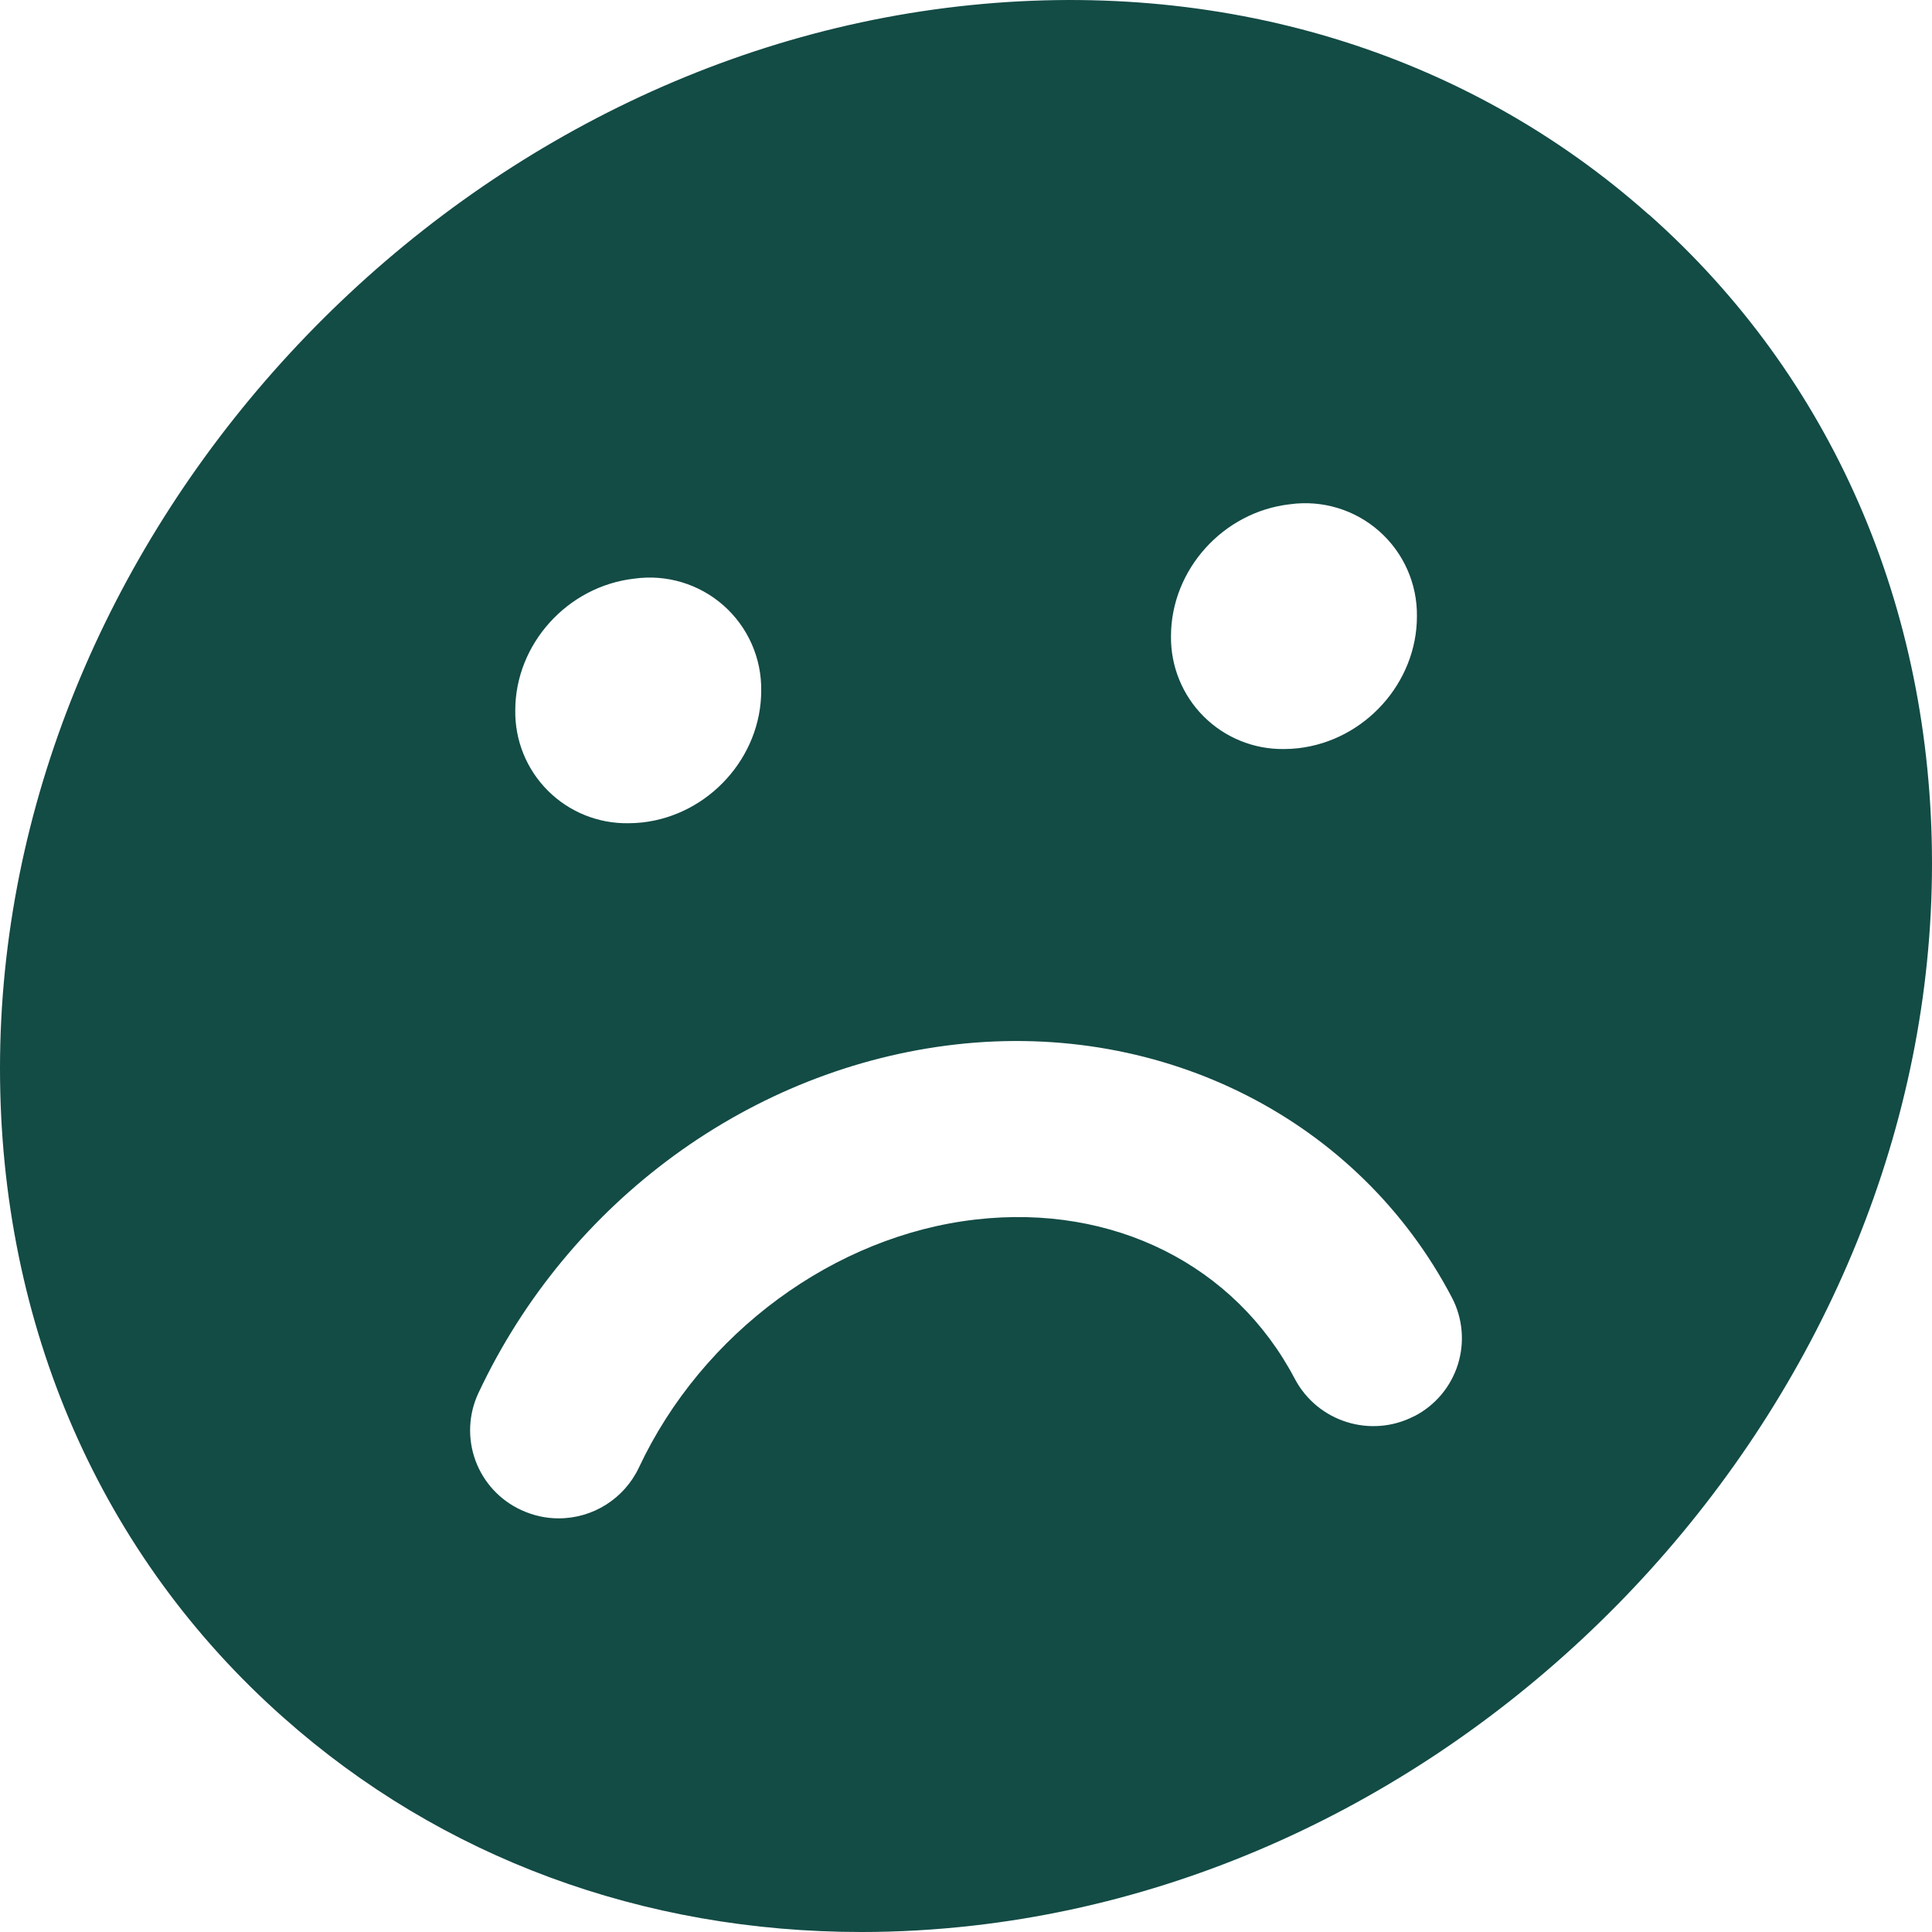
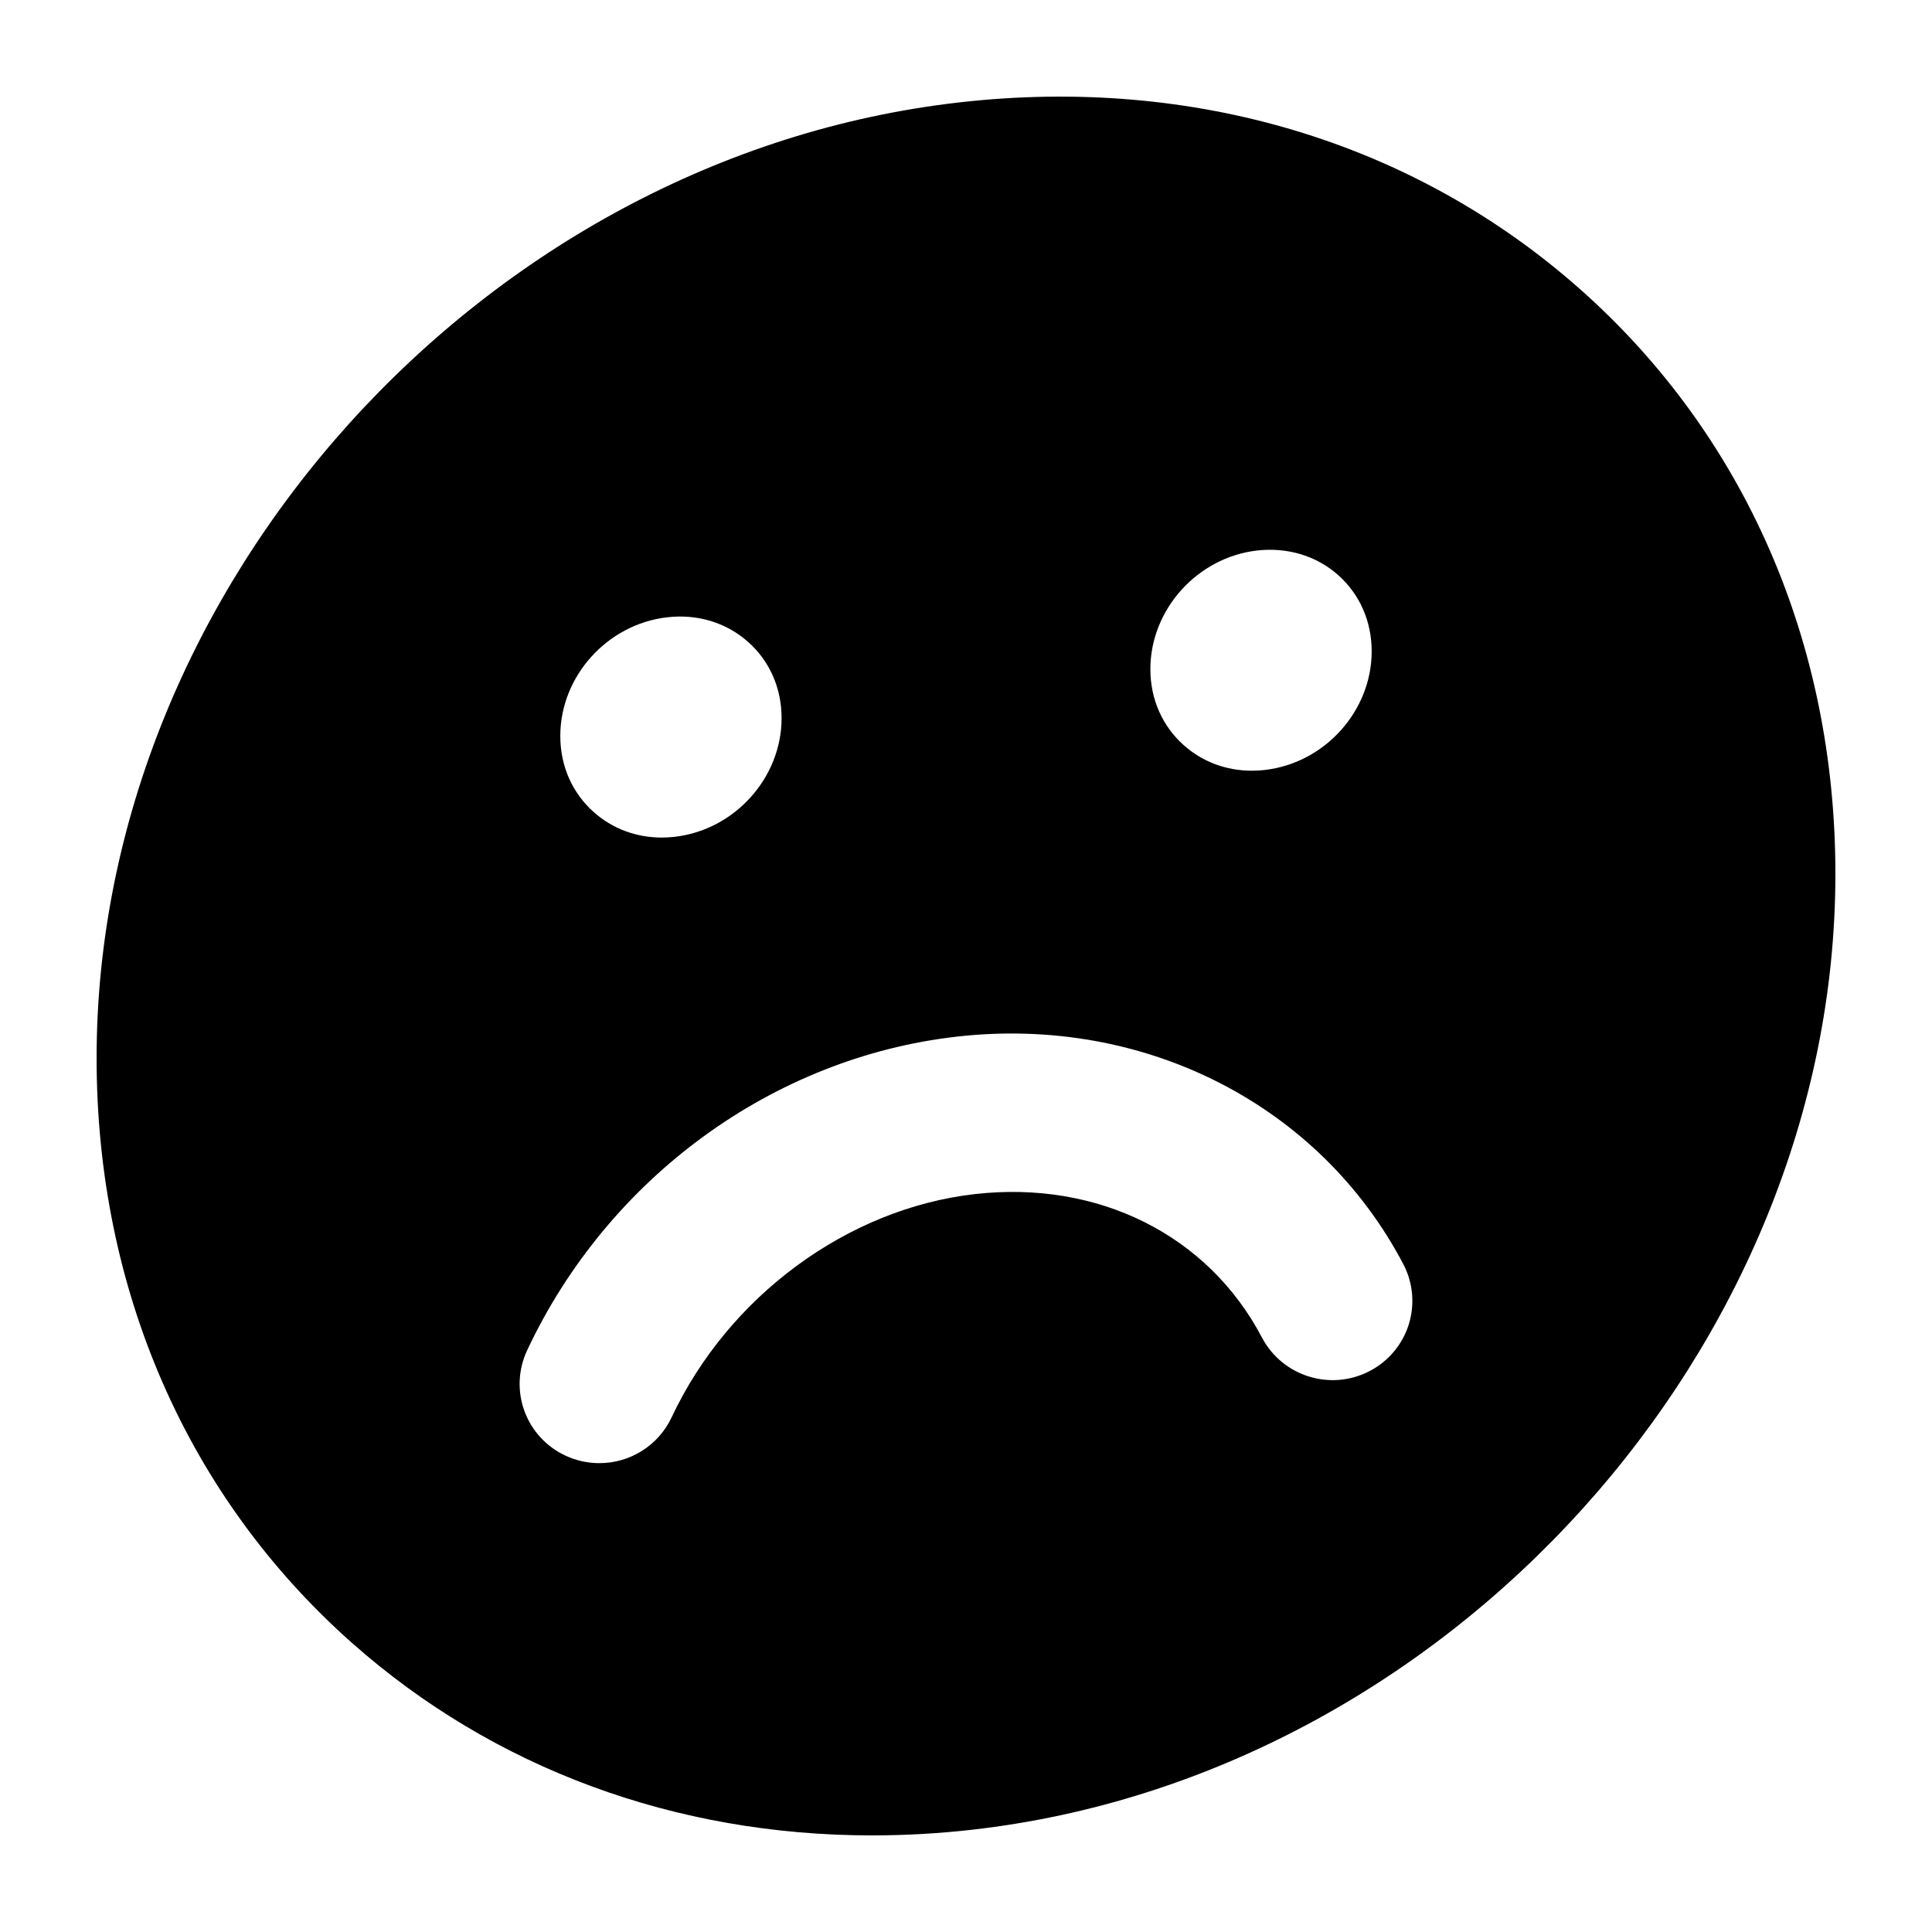
- <svg xmlns="http://www.w3.org/2000/svg" width="100" height="100">
-   <path fill="#134B45" d="M73.2 73.3a4.6 4.6 0 0 1-6.18-1.93c-3.1-5.9-9.4-9.06-16.5-8.25-7.33.83-14.18 5.87-17.45 12.84a4.59 4.59 0 0 1-4.16 2.63c-.65 0-1.3-.14-1.93-.43a4.54 4.54 0 0 1-2.22-6.05c4.66-9.94 14.13-16.85 24.72-18.05 10.78-1.22 20.86 3.92 25.67 13.1a4.54 4.54 0 0 1-1.94 6.14zM32.83 29.95a5.77 5.77 0 0 1 6.57 5.8c0 3.43-2.7 6.43-6.15 6.82a6.7 6.7 0 0 1-.74.04 5.76 5.76 0 0 1-5.84-5.84c0-3.44 2.71-6.43 6.16-6.82zm33.94-3.85a5.78 5.78 0 0 1 6.57 5.8c0 3.44-2.7 6.44-6.16 6.83a6.7 6.7 0 0 1-.73.04 5.77 5.77 0 0 1-5.84-5.84c0-3.44 2.7-6.44 6.16-6.83zm18.56-15C75.8 2.63 63.11-1.2 49.63.33 22.28 3.43 0 28.09 0 55.3c0 13.29 5.21 25.22 14.67 33.6C22.84 96.16 33.3 100 44.59 100c1.9 0 3.83-.11 5.77-.33C77.73 96.57 100 71.91 100 44.7c0-13.28-5.2-25.22-14.67-33.61z" />
+ <svg xmlns="http://www.w3.org/2000/svg" width="100" height="100" fill="none">
+   <path fill="#000" fill-rule="evenodd" d="M70.885 70.969a4.139 4.139 0 0 1-5.568-1.74c-2.784-5.301-8.464-8.146-14.849-7.424-6.595.746-12.761 5.284-15.706 11.559a4.128 4.128 0 0 1-3.742 2.368 4.117 4.117 0 0 1-1.742-.385 4.089 4.089 0 0 1-1.996-5.45c4.196-8.94 12.722-15.163 22.25-16.242 9.706-1.1 18.77 3.525 23.105 11.78a4.09 4.09 0 0 1-1.752 5.534zM34.541 31.95c1.566-.179 3.055.276 4.18 1.275 1.118.993 1.734 2.395 1.734 3.945 0 3.093-2.433 5.791-5.54 6.144a6.041 6.041 0 0 1-.662.038c-1.32 0-2.548-.456-3.516-1.314-1.12-.993-1.736-2.394-1.736-3.946 0-3.092 2.435-5.79 5.54-6.142zm30.542-3.458c1.575-.17 3.052.276 4.18 1.273 1.117.994 1.735 2.395 1.735 3.947 0 3.092-2.434 5.791-5.54 6.142a6.04 6.04 0 0 1-.662.038c-1.32 0-2.549-.455-3.516-1.313-1.12-.994-1.737-2.393-1.737-3.943 0-3.094 2.435-5.793 5.54-6.144zM81.798 14.98c-8.589-7.617-20-11.059-32.126-9.682C25.041 8.086 5 30.28 5 54.769c0 11.957 4.69 22.7 13.202 30.254C25.552 91.542 34.968 95 45.135 95a46.38 46.38 0 0 0 5.193-.295C74.96 91.915 95 69.722 95 45.233c0-11.958-4.688-22.701-13.202-30.254z" clip-rule="evenodd" />
</svg>
